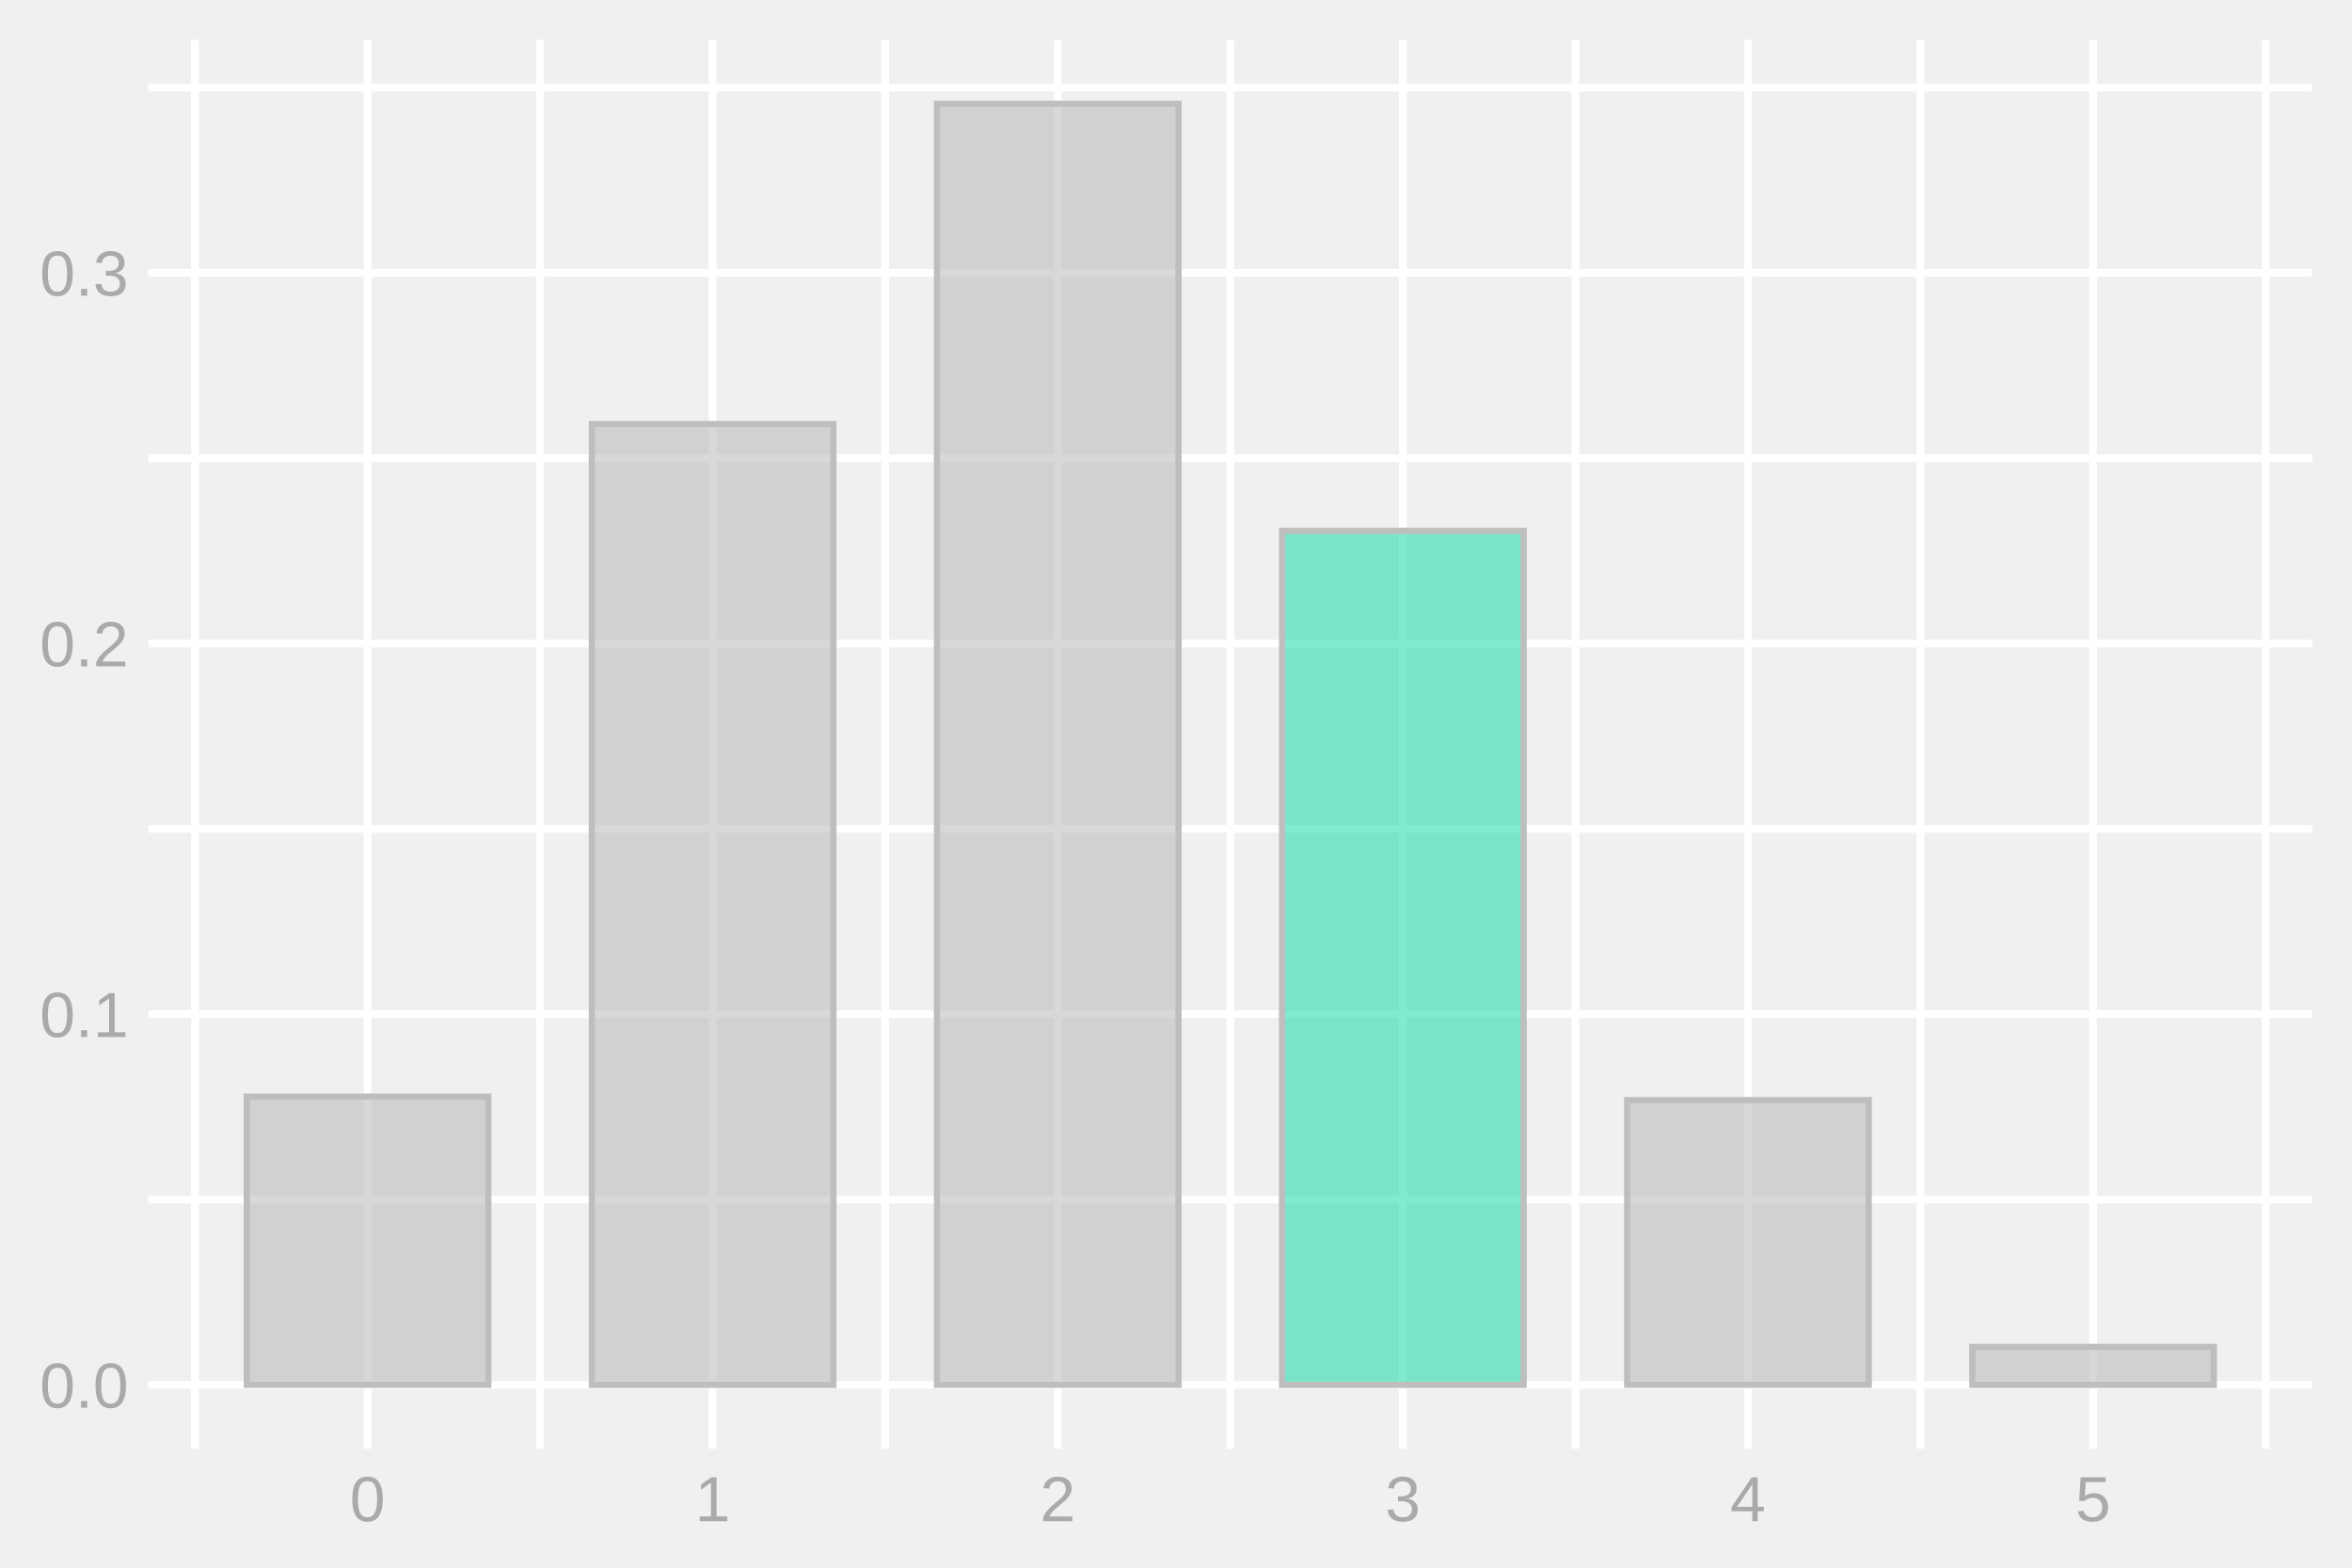
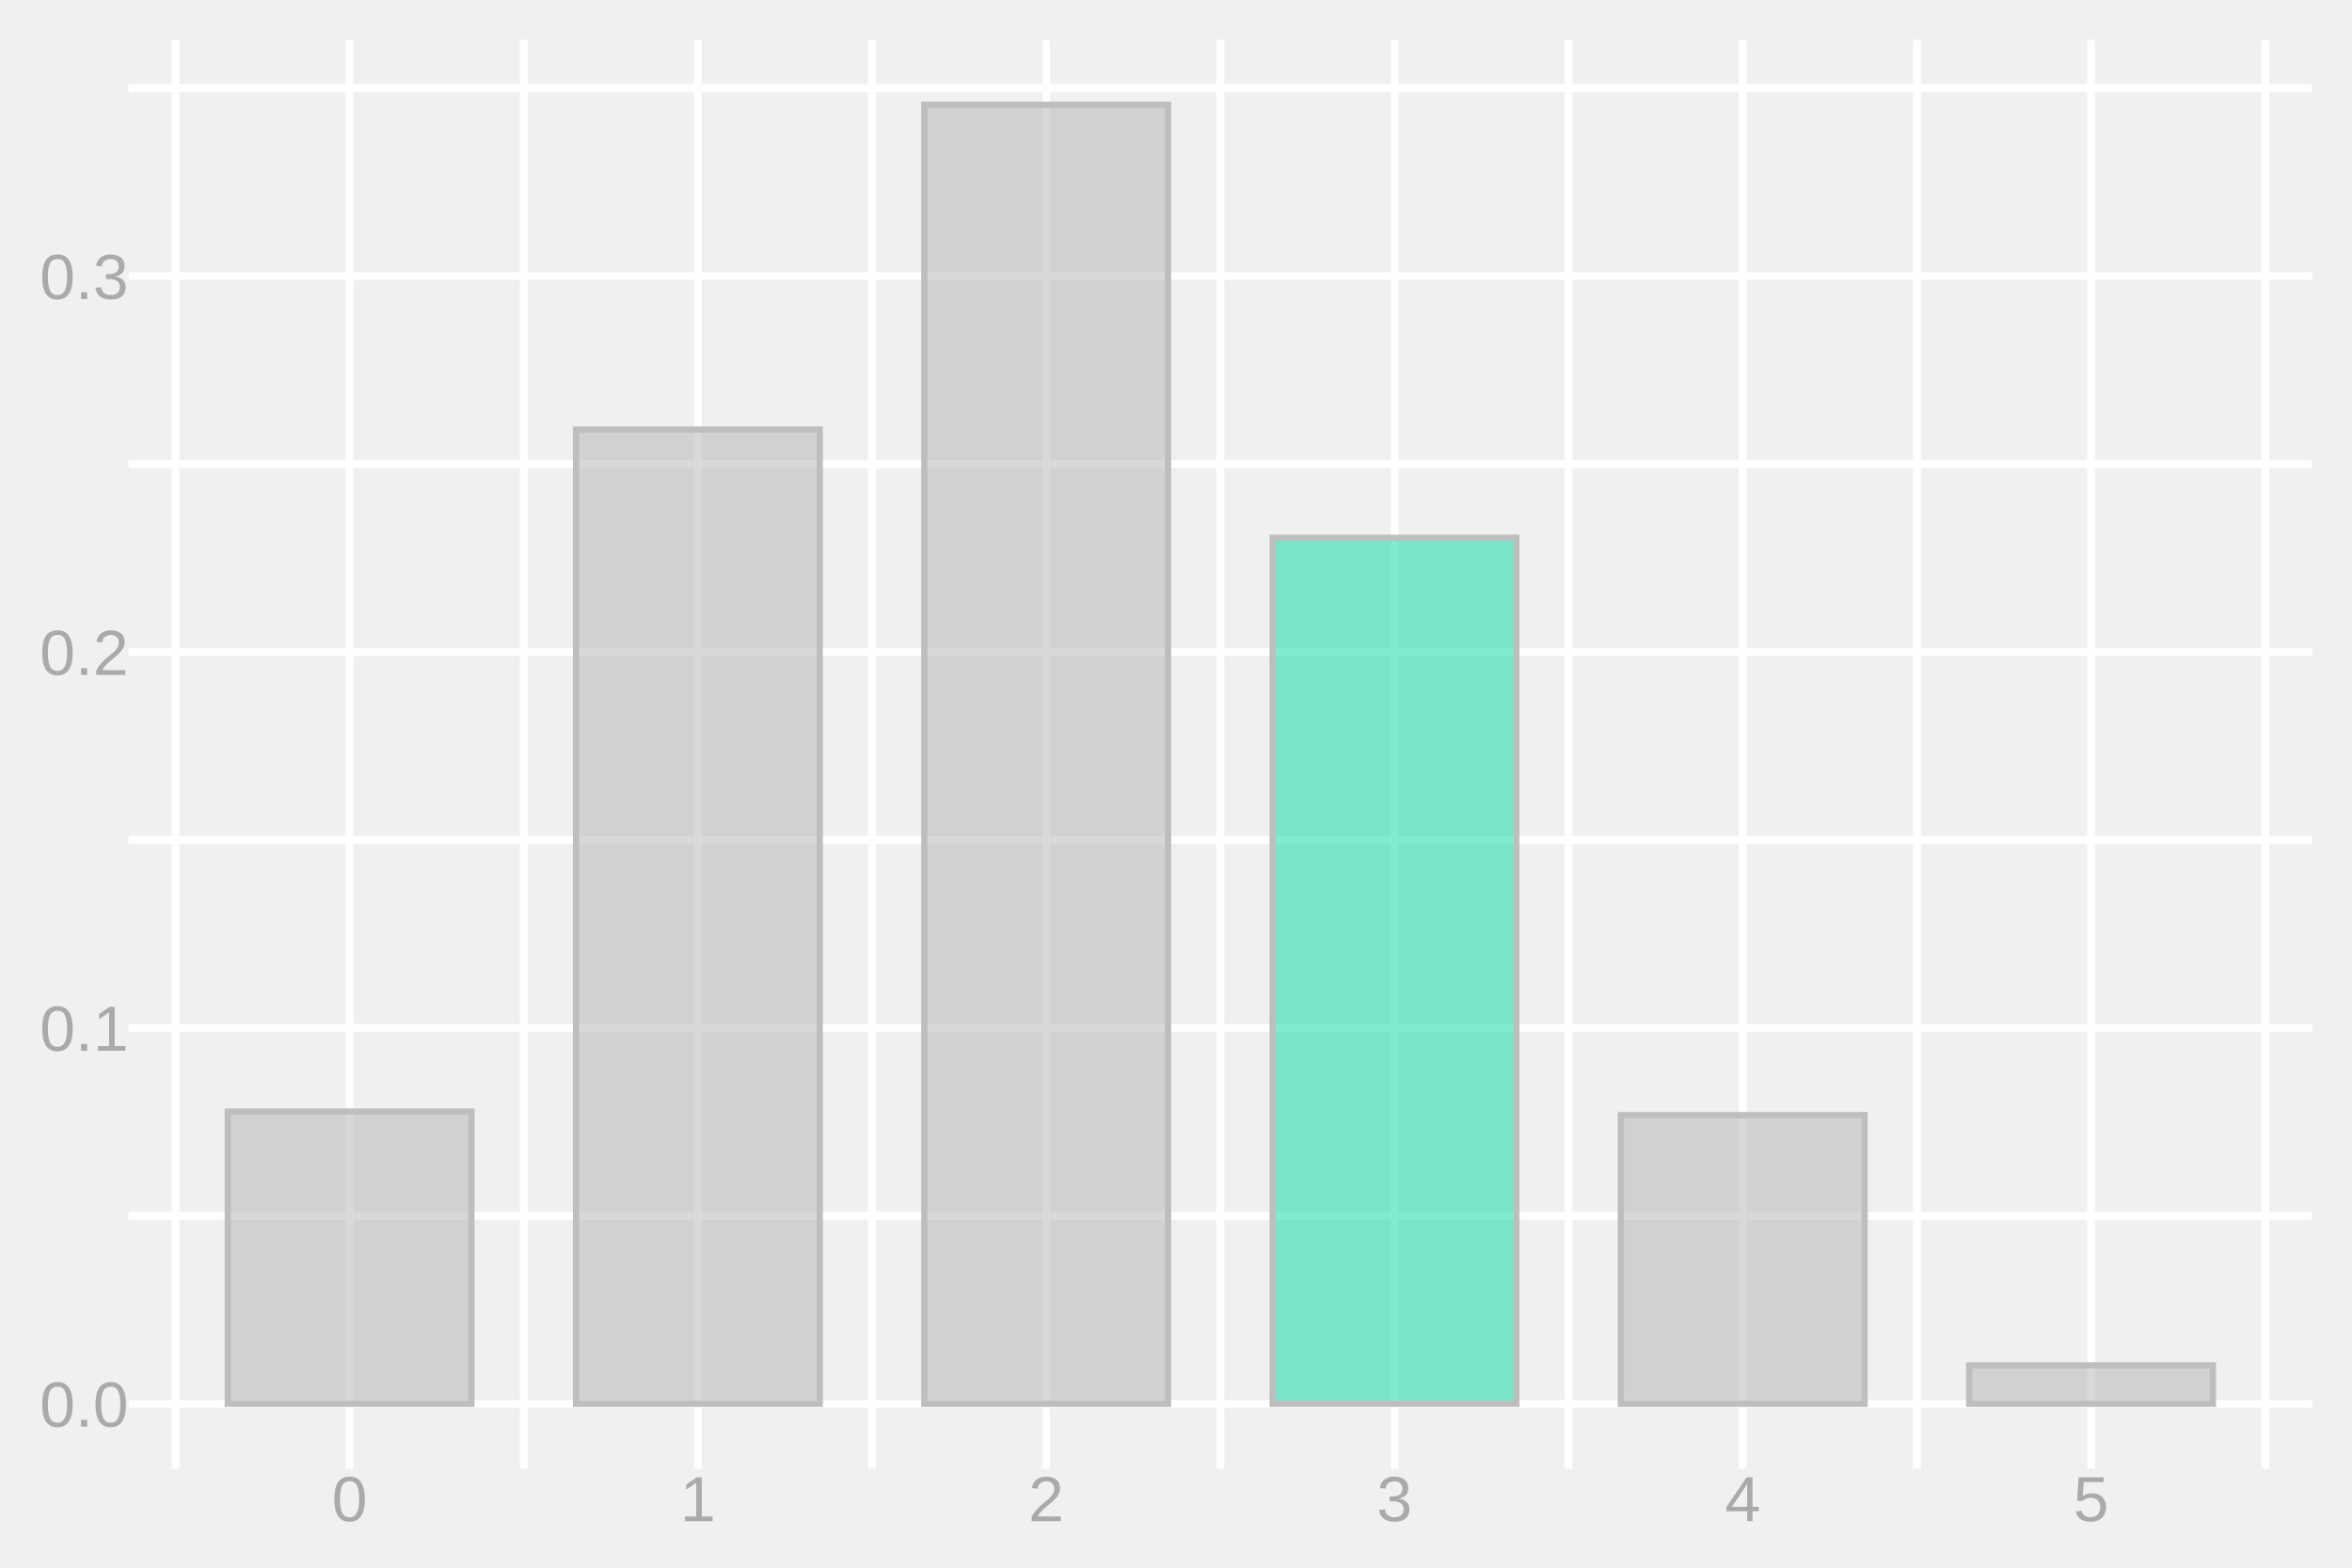
<svg xmlns="http://www.w3.org/2000/svg" width="324.00pt" height="216.00pt" viewBox="0 0 324.00 216.00">
  <g class="svglite">
    <defs>
      <style type="text/css">
    .svglite line, .svglite polyline, .svglite polygon, .svglite path, .svglite rect, .svglite circle {
      fill: none;
      stroke: #000000;
      stroke-linecap: round;
      stroke-linejoin: round;
      stroke-miterlimit: 10.00;
    }
    .svglite text {
      white-space: pre;
    }
    .svglite g.glyphgroup path {
      fill: inherit;
      stroke: none;
    }
  </style>
    </defs>
    <rect width="100%" height="100%" style="stroke: none; fill: none;" />
    <defs>
      <clipPath id="cpMC4wMHwzMjQuMDB8MC4wMHwyMTYuMDA=">
        <rect x="0.00" y="0.00" width="324.00" height="216.00" />
      </clipPath>
    </defs>
    <g clip-path="url(#cpMC4wMHwzMjQuMDB8MC4wMHwyMTYuMDA=)">
      <rect x="0.00" y="0.00" width="324.00" height="216.00" style="stroke-width: 1.07; stroke: none;" />
    </g>
    <defs>
-       <clipPath id="cpMjAuNDR8MzE4LjUyfDUuNDh8MTk5LjYz">
-         <rect x="20.44" y="5.48" width="298.08" height="194.15" />
+       <clipPath id="cpMTcuNzB8MzE4LjUyfDUuNDh8MjAyLjM3">
+         <rect x="17.70" y="5.48" width="300.82" height="196.89" />
      </clipPath>
    </defs>
-     <g clip-path="url(#cpMjAuNDR8MzE4LjUyfDUuNDh8MTk5LjYz)">
-       <rect x="20.44" y="5.48" width="298.08" height="194.15" style="stroke-width: 1.07; stroke: none;" />
-       <polyline points="20.44,165.27 318.52,165.27 " style="stroke-width: 1.07; stroke: #FFFFFF; stroke-linecap: butt;" />
-       <polyline points="20.44,114.20 318.52,114.20 " style="stroke-width: 1.07; stroke: #FFFFFF; stroke-linecap: butt;" />
-       <polyline points="20.44,63.13 318.52,63.13 " style="stroke-width: 1.07; stroke: #FFFFFF; stroke-linecap: butt;" />
-       <polyline points="20.44,12.06 318.52,12.06 " style="stroke-width: 1.07; stroke: #FFFFFF; stroke-linecap: butt;" />
-       <polyline points="26.86,199.63 26.86,5.48 " style="stroke-width: 1.07; stroke: #FFFFFF; stroke-linecap: butt;" />
-       <polyline points="74.40,199.63 74.40,5.48 " style="stroke-width: 1.07; stroke: #FFFFFF; stroke-linecap: butt;" />
-       <polyline points="121.94,199.63 121.94,5.48 " style="stroke-width: 1.07; stroke: #FFFFFF; stroke-linecap: butt;" />
-       <polyline points="169.48,199.63 169.48,5.48 " style="stroke-width: 1.07; stroke: #FFFFFF; stroke-linecap: butt;" />
-       <polyline points="217.02,199.63 217.02,5.48 " style="stroke-width: 1.07; stroke: #FFFFFF; stroke-linecap: butt;" />
-       <polyline points="264.56,199.63 264.56,5.48 " style="stroke-width: 1.07; stroke: #FFFFFF; stroke-linecap: butt;" />
-       <polyline points="312.10,199.63 312.10,5.48 " style="stroke-width: 1.07; stroke: #FFFFFF; stroke-linecap: butt;" />
-       <polyline points="20.44,190.81 318.52,190.81 " style="stroke-width: 1.07; stroke: #FFFFFF; stroke-linecap: butt;" />
-       <polyline points="20.44,139.73 318.52,139.73 " style="stroke-width: 1.07; stroke: #FFFFFF; stroke-linecap: butt;" />
-       <polyline points="20.44,88.66 318.52,88.66 " style="stroke-width: 1.07; stroke: #FFFFFF; stroke-linecap: butt;" />
-       <polyline points="20.44,37.59 318.52,37.59 " style="stroke-width: 1.07; stroke: #FFFFFF; stroke-linecap: butt;" />
-       <polyline points="50.63,199.63 50.63,5.48 " style="stroke-width: 1.07; stroke: #FFFFFF; stroke-linecap: butt;" />
-       <polyline points="98.17,199.63 98.17,5.48 " style="stroke-width: 1.07; stroke: #FFFFFF; stroke-linecap: butt;" />
-       <polyline points="145.71,199.63 145.71,5.48 " style="stroke-width: 1.07; stroke: #FFFFFF; stroke-linecap: butt;" />
-       <polyline points="193.25,199.63 193.25,5.48 " style="stroke-width: 1.07; stroke: #FFFFFF; stroke-linecap: butt;" />
-       <polyline points="240.79,199.63 240.79,5.48 " style="stroke-width: 1.07; stroke: #FFFFFF; stroke-linecap: butt;" />
-       <polyline points="288.33,199.63 288.33,5.48 " style="stroke-width: 1.07; stroke: #FFFFFF; stroke-linecap: butt;" />
-       <rect x="33.99" y="151.09" width="33.28" height="39.71" style="stroke-width: 0.85; stroke: #BEBEBE; stroke-linecap: butt; stroke-linejoin: miter; fill: #B3B3B3; fill-opacity: 0.50;" />
-       <rect x="81.53" y="58.43" width="33.28" height="132.38" style="stroke-width: 0.85; stroke: #BEBEBE; stroke-linecap: butt; stroke-linejoin: miter; fill: #B3B3B3; fill-opacity: 0.50;" />
-       <rect x="129.07" y="14.30" width="33.28" height="176.50" style="stroke-width: 0.85; stroke: #BEBEBE; stroke-linecap: butt; stroke-linejoin: miter; fill: #B3B3B3; fill-opacity: 0.50;" />
-       <rect x="176.61" y="73.14" width="33.28" height="117.67" style="stroke-width: 0.85; stroke: #BEBEBE; stroke-linecap: butt; stroke-linejoin: miter; fill: #06D6A0; fill-opacity: 0.50;" />
-       <rect x="224.15" y="151.58" width="33.28" height="39.22" style="stroke-width: 0.85; stroke: #BEBEBE; stroke-linecap: butt; stroke-linejoin: miter; fill: #B3B3B3; fill-opacity: 0.50;" />
-       <rect x="271.69" y="185.58" width="33.28" height="5.23" style="stroke-width: 0.85; stroke: #BEBEBE; stroke-linecap: butt; stroke-linejoin: miter; fill: #B3B3B3; fill-opacity: 0.50;" />
+     <g clip-path="url(#cpMTcuNzB8MzE4LjUyfDUuNDh8MjAyLjM3)">
+       <rect x="17.70" y="5.48" width="300.82" height="196.89" style="stroke-width: 1.07; stroke: none;" />
+       <polyline points="17.70,167.52 318.52,167.52 " style="stroke-width: 1.07; stroke: #FFFFFF; stroke-linecap: butt;" />
+       <polyline points="17.70,115.73 318.52,115.73 " style="stroke-width: 1.07; stroke: #FFFFFF; stroke-linecap: butt;" />
+       <polyline points="17.70,63.94 318.52,63.94 " style="stroke-width: 1.07; stroke: #FFFFFF; stroke-linecap: butt;" />
+       <polyline points="17.70,12.15 318.52,12.15 " style="stroke-width: 1.07; stroke: #FFFFFF; stroke-linecap: butt;" />
+       <polyline points="24.18,202.37 24.18,5.48 " style="stroke-width: 1.07; stroke: #FFFFFF; stroke-linecap: butt;" />
+       <polyline points="72.15,202.37 72.15,5.48 " style="stroke-width: 1.07; stroke: #FFFFFF; stroke-linecap: butt;" />
+       <polyline points="120.13,202.37 120.13,5.48 " style="stroke-width: 1.07; stroke: #FFFFFF; stroke-linecap: butt;" />
+       <polyline points="168.11,202.37 168.11,5.48 " style="stroke-width: 1.07; stroke: #FFFFFF; stroke-linecap: butt;" />
+       <polyline points="216.09,202.37 216.09,5.48 " style="stroke-width: 1.07; stroke: #FFFFFF; stroke-linecap: butt;" />
+       <polyline points="264.07,202.37 264.07,5.48 " style="stroke-width: 1.07; stroke: #FFFFFF; stroke-linecap: butt;" />
+       <polyline points="312.04,202.37 312.04,5.48 " style="stroke-width: 1.07; stroke: #FFFFFF; stroke-linecap: butt;" />
+       <polyline points="17.70,193.42 318.52,193.42 " style="stroke-width: 1.07; stroke: #FFFFFF; stroke-linecap: butt;" />
+       <polyline points="17.70,141.63 318.52,141.63 " style="stroke-width: 1.07; stroke: #FFFFFF; stroke-linecap: butt;" />
+       <polyline points="17.70,89.84 318.52,89.84 " style="stroke-width: 1.07; stroke: #FFFFFF; stroke-linecap: butt;" />
+       <polyline points="17.70,38.05 318.52,38.05 " style="stroke-width: 1.07; stroke: #FFFFFF; stroke-linecap: butt;" />
+       <polyline points="48.16,202.37 48.16,5.48 " style="stroke-width: 1.07; stroke: #FFFFFF; stroke-linecap: butt;" />
+       <polyline points="96.14,202.37 96.14,5.48 " style="stroke-width: 1.07; stroke: #FFFFFF; stroke-linecap: butt;" />
+       <polyline points="144.12,202.37 144.12,5.48 " style="stroke-width: 1.07; stroke: #FFFFFF; stroke-linecap: butt;" />
+       <polyline points="192.10,202.37 192.10,5.48 " style="stroke-width: 1.07; stroke: #FFFFFF; stroke-linecap: butt;" />
+       <polyline points="240.08,202.37 240.08,5.48 " style="stroke-width: 1.07; stroke: #FFFFFF; stroke-linecap: butt;" />
+       <polyline points="288.05,202.37 288.05,5.48 " style="stroke-width: 1.07; stroke: #FFFFFF; stroke-linecap: butt;" />
+       <rect x="31.37" y="153.15" width="33.58" height="40.27" style="stroke-width: 0.85; stroke: #BEBEBE; stroke-linecap: butt; stroke-linejoin: miter; fill: #B3B3B3; fill-opacity: 0.50;" />
+       <rect x="79.35" y="59.18" width="33.58" height="134.24" style="stroke-width: 0.85; stroke: #BEBEBE; stroke-linecap: butt; stroke-linejoin: miter; fill: #B3B3B3; fill-opacity: 0.50;" />
+       <rect x="127.33" y="14.43" width="33.58" height="178.99" style="stroke-width: 0.85; stroke: #BEBEBE; stroke-linecap: butt; stroke-linejoin: miter; fill: #B3B3B3; fill-opacity: 0.50;" />
+       <rect x="175.31" y="74.09" width="33.58" height="119.33" style="stroke-width: 0.85; stroke: #BEBEBE; stroke-linecap: butt; stroke-linejoin: miter; fill: #06D6A0; fill-opacity: 0.50;" />
+       <rect x="223.28" y="153.64" width="33.58" height="39.78" style="stroke-width: 0.85; stroke: #BEBEBE; stroke-linecap: butt; stroke-linejoin: miter; fill: #B3B3B3; fill-opacity: 0.50;" />
+       <rect x="271.26" y="188.12" width="33.58" height="5.30" style="stroke-width: 0.85; stroke: #BEBEBE; stroke-linecap: butt; stroke-linejoin: miter; fill: #B3B3B3; fill-opacity: 0.50;" />
    </g>
    <g clip-path="url(#cpMC4wMHwzMjQuMDB8MC4wMHwyMTYuMDA=)">
-       <text x="11.59" y="193.96" text-anchor="middle" style="font-size: 8.80px;fill: #AAAAAA; font-family: &quot;Arial&quot;;" textLength="12.22px" lengthAdjust="spacingAndGlyphs">0.0</text>
-       <text x="11.59" y="142.88" text-anchor="middle" style="font-size: 8.80px;fill: #AAAAAA; font-family: &quot;Arial&quot;;" textLength="12.22px" lengthAdjust="spacingAndGlyphs">0.1</text>
-       <text x="11.59" y="91.81" text-anchor="middle" style="font-size: 8.80px;fill: #AAAAAA; font-family: &quot;Arial&quot;;" textLength="12.22px" lengthAdjust="spacingAndGlyphs">0.2</text>
-       <text x="11.59" y="40.74" text-anchor="middle" style="font-size: 8.80px;fill: #AAAAAA; font-family: &quot;Arial&quot;;" textLength="12.22px" lengthAdjust="spacingAndGlyphs">0.3</text>
-       <text x="50.63" y="209.60" text-anchor="middle" style="font-size: 8.80px;fill: #AAAAAA; font-family: &quot;Arial&quot;;" textLength="4.89px" lengthAdjust="spacingAndGlyphs">0</text>
-       <text x="98.17" y="209.60" text-anchor="middle" style="font-size: 8.80px;fill: #AAAAAA; font-family: &quot;Arial&quot;;" textLength="4.89px" lengthAdjust="spacingAndGlyphs">1</text>
-       <text x="145.71" y="209.60" text-anchor="middle" style="font-size: 8.80px;fill: #AAAAAA; font-family: &quot;Arial&quot;;" textLength="4.89px" lengthAdjust="spacingAndGlyphs">2</text>
-       <text x="193.25" y="209.60" text-anchor="middle" style="font-size: 8.80px;fill: #AAAAAA; font-family: &quot;Arial&quot;;" textLength="4.89px" lengthAdjust="spacingAndGlyphs">3</text>
-       <text x="240.79" y="209.60" text-anchor="middle" style="font-size: 8.80px;fill: #AAAAAA; font-family: &quot;Arial&quot;;" textLength="4.89px" lengthAdjust="spacingAndGlyphs">4</text>
-       <text x="288.33" y="209.60" text-anchor="middle" style="font-size: 8.80px;fill: #AAAAAA; font-family: &quot;Arial&quot;;" textLength="4.89px" lengthAdjust="spacingAndGlyphs">5</text>
+       <text x="11.59" y="196.57" text-anchor="middle" style="font-size: 8.80px;fill: #AAAAAA; font-family: &quot;Arial&quot;;" textLength="12.22px" lengthAdjust="spacingAndGlyphs">0.0</text>
+       <text x="11.59" y="144.78" text-anchor="middle" style="font-size: 8.80px;fill: #AAAAAA; font-family: &quot;Arial&quot;;" textLength="12.22px" lengthAdjust="spacingAndGlyphs">0.1</text>
+       <text x="11.59" y="92.99" text-anchor="middle" style="font-size: 8.80px;fill: #AAAAAA; font-family: &quot;Arial&quot;;" textLength="12.22px" lengthAdjust="spacingAndGlyphs">0.2</text>
+       <text x="11.59" y="41.20" text-anchor="middle" style="font-size: 8.80px;fill: #AAAAAA; font-family: &quot;Arial&quot;;" textLength="12.22px" lengthAdjust="spacingAndGlyphs">0.3</text>
+       <text x="48.16" y="209.60" text-anchor="middle" style="font-size: 8.80px;fill: #AAAAAA; font-family: &quot;Arial&quot;;" textLength="4.89px" lengthAdjust="spacingAndGlyphs">0</text>
+       <text x="96.14" y="209.60" text-anchor="middle" style="font-size: 8.80px;fill: #AAAAAA; font-family: &quot;Arial&quot;;" textLength="4.89px" lengthAdjust="spacingAndGlyphs">1</text>
+       <text x="144.12" y="209.60" text-anchor="middle" style="font-size: 8.80px;fill: #AAAAAA; font-family: &quot;Arial&quot;;" textLength="4.89px" lengthAdjust="spacingAndGlyphs">2</text>
+       <text x="192.10" y="209.60" text-anchor="middle" style="font-size: 8.80px;fill: #AAAAAA; font-family: &quot;Arial&quot;;" textLength="4.89px" lengthAdjust="spacingAndGlyphs">3</text>
+       <text x="240.08" y="209.60" text-anchor="middle" style="font-size: 8.80px;fill: #AAAAAA; font-family: &quot;Arial&quot;;" textLength="4.89px" lengthAdjust="spacingAndGlyphs">4</text>
+       <text x="288.05" y="209.60" text-anchor="middle" style="font-size: 8.80px;fill: #AAAAAA; font-family: &quot;Arial&quot;;" textLength="4.89px" lengthAdjust="spacingAndGlyphs">5</text>
    </g>
  </g>
</svg>
